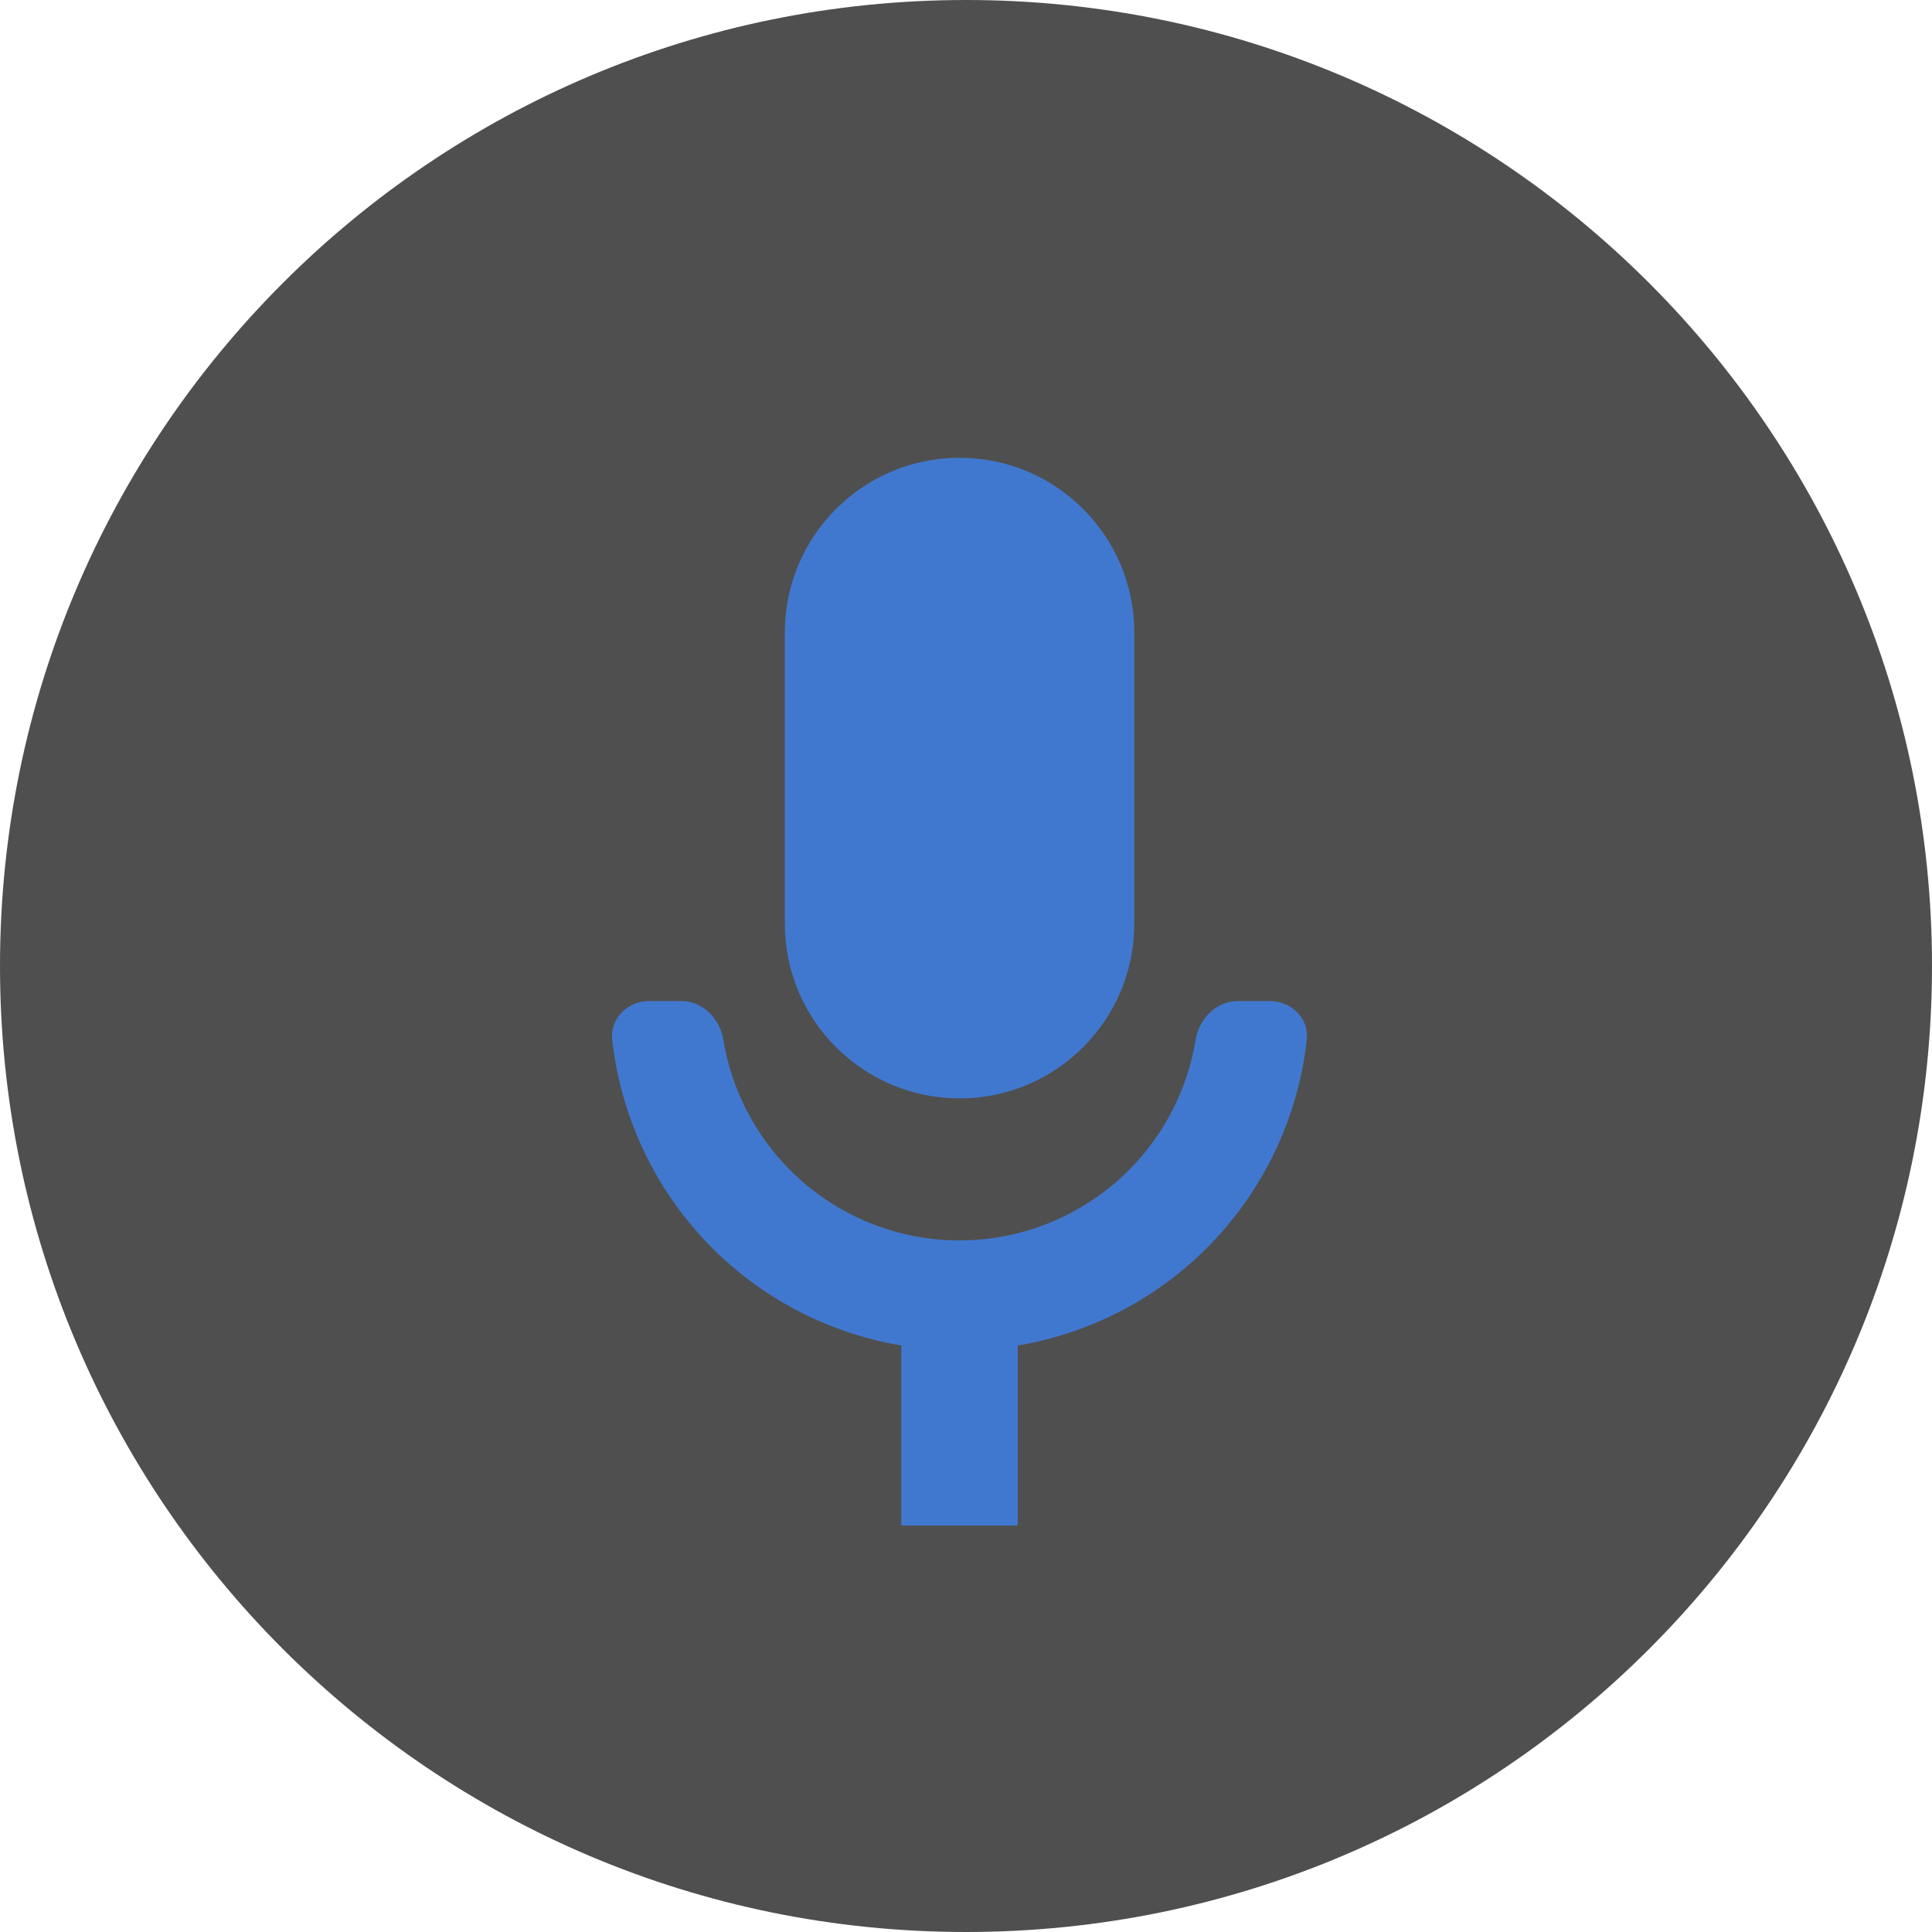
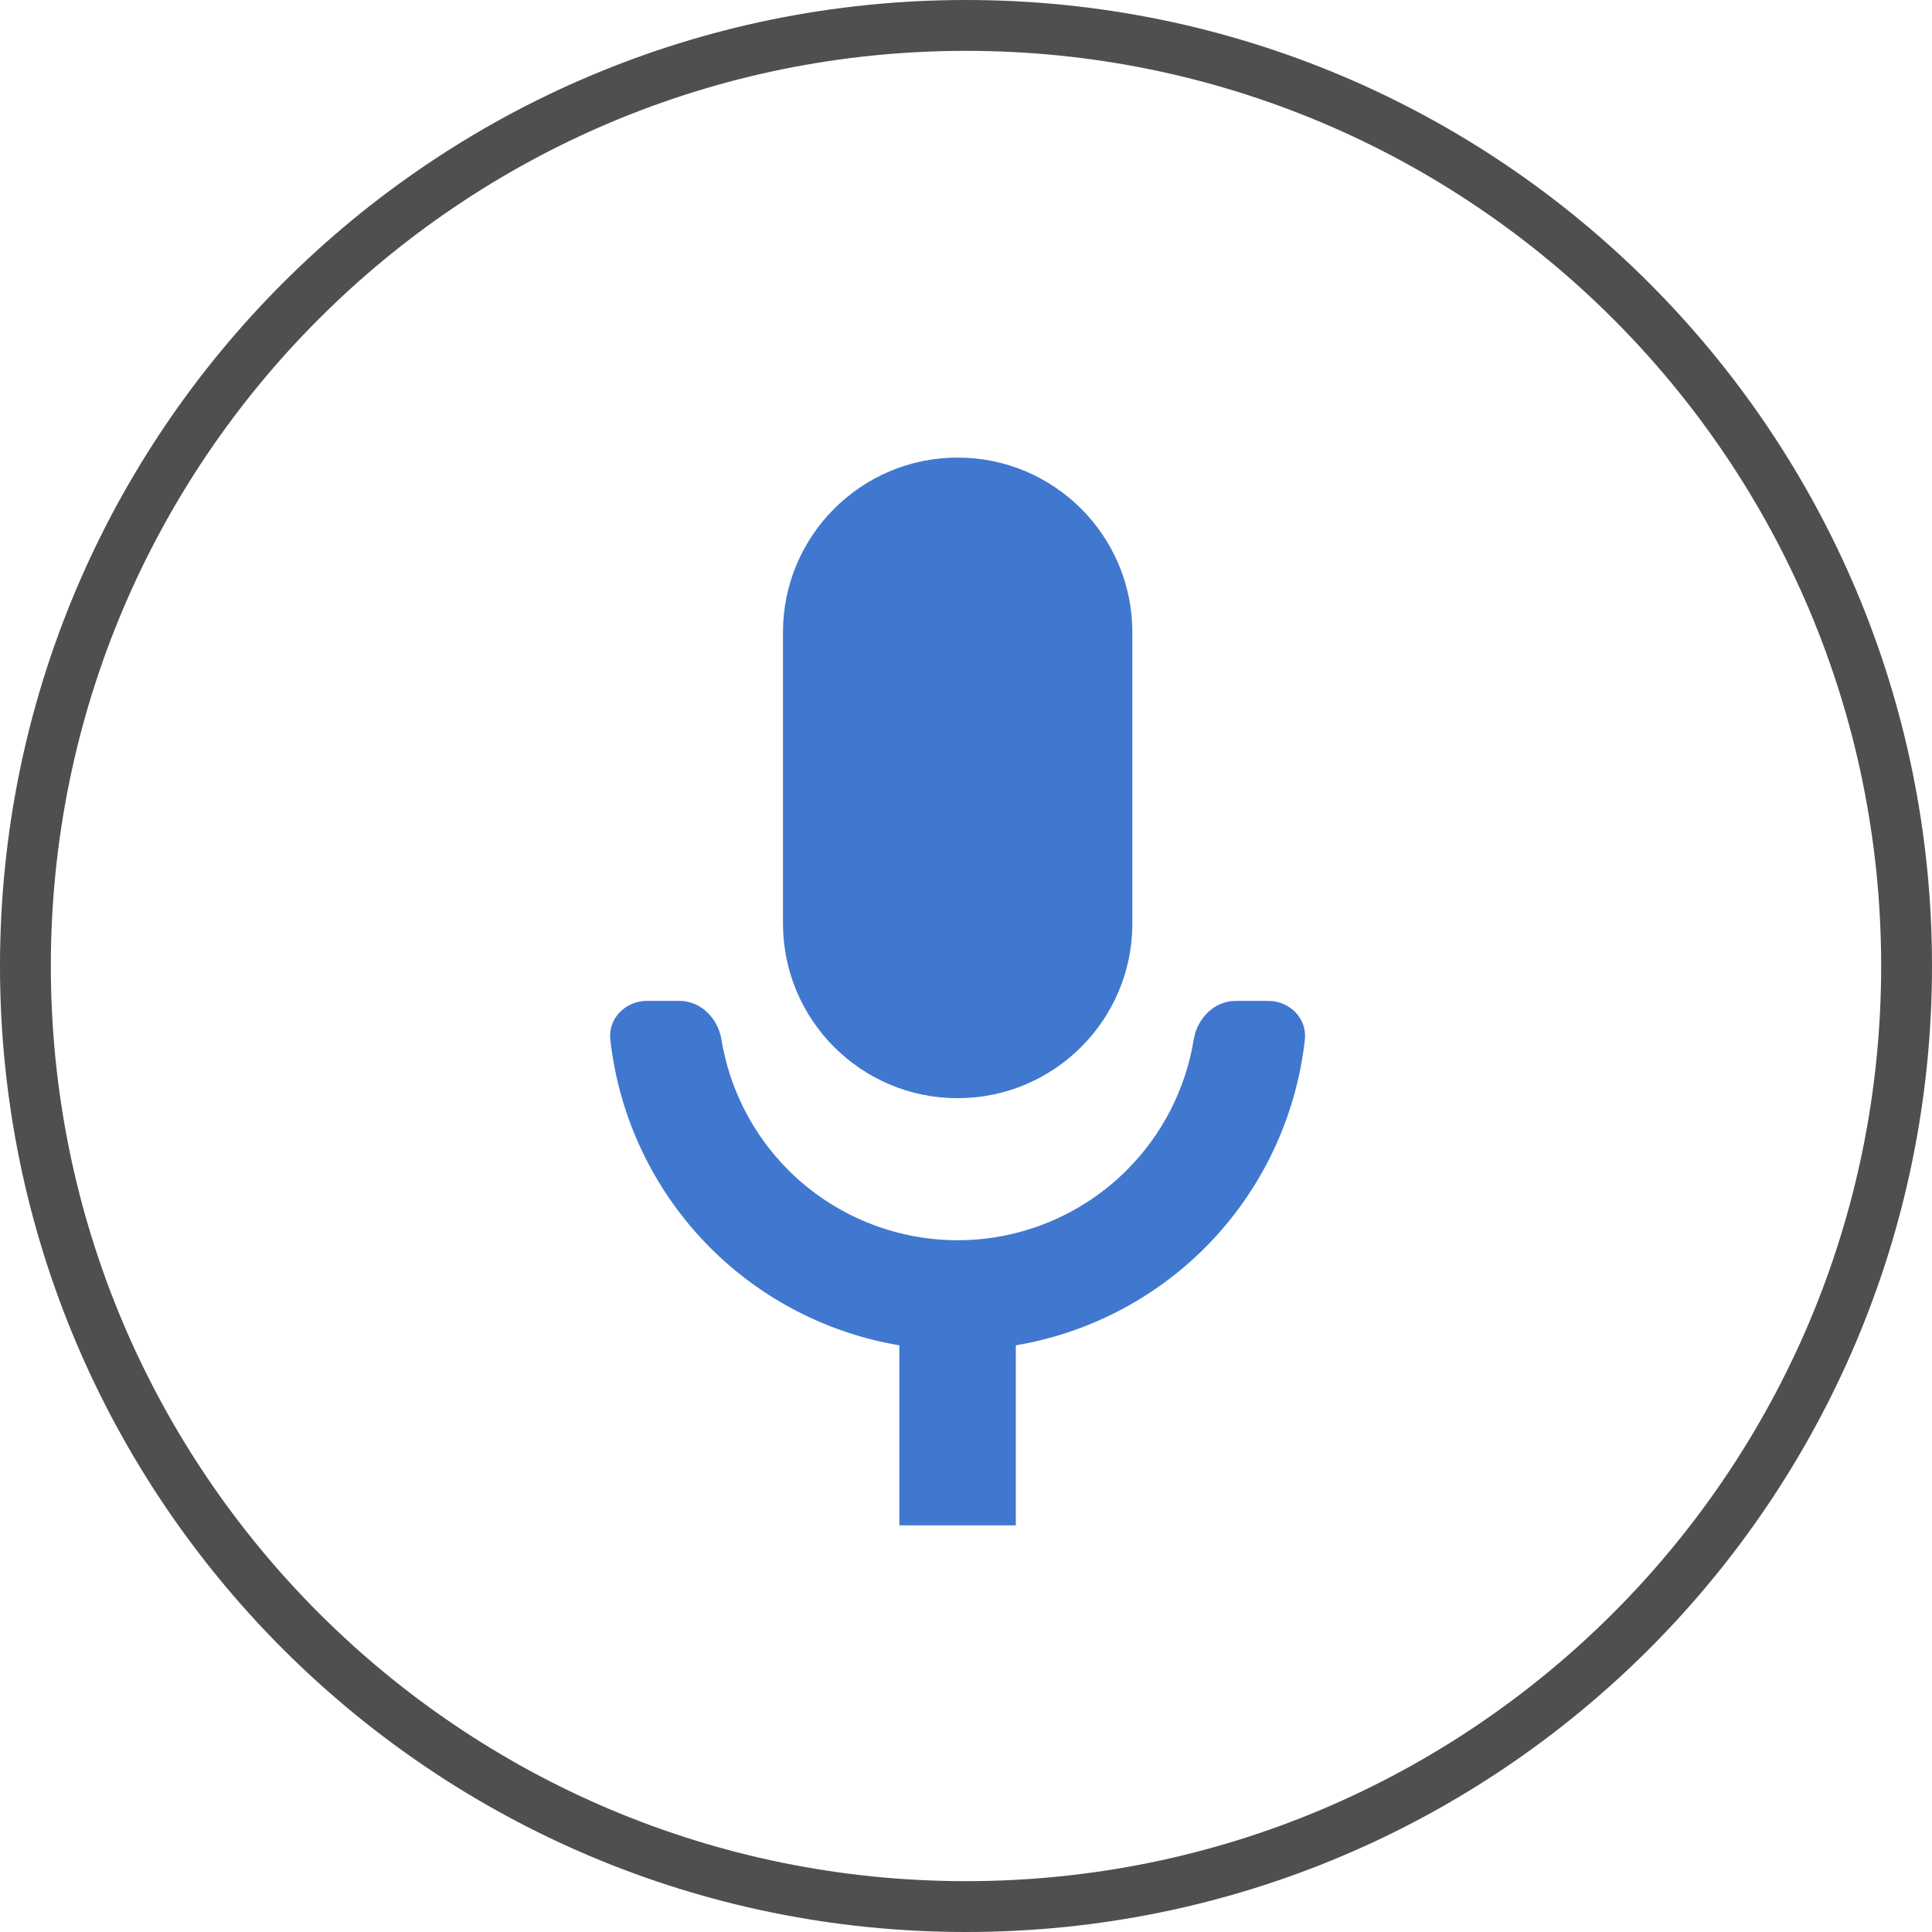
<svg xmlns="http://www.w3.org/2000/svg" width="38" height="38" viewBox="0 0 38 38" fill="none">
-   <rect width="38" height="38" rx="19" fill="#4F4F4F" />
-   <path d="M13.402 19.69C13.824 19.69 14.159 20.035 14.227 20.451C14.386 21.418 14.843 22.317 15.545 23.019C16.427 23.901 17.625 24.398 18.873 24.398C20.121 24.397 21.317 23.901 22.2 23.019C22.901 22.317 23.359 21.418 23.517 20.451C23.586 20.035 23.921 19.69 24.343 19.69H24.981C25.403 19.69 25.75 20.034 25.703 20.453C25.531 21.995 24.84 23.443 23.732 24.551C22.717 25.566 21.416 26.229 20.018 26.465V30.006H17.727V26.465C16.33 26.229 15.028 25.566 14.012 24.551C12.905 23.443 12.214 21.995 12.042 20.453C11.995 20.034 12.342 19.69 12.764 19.69H13.402ZM18.874 9.004C20.772 9.004 22.31 10.543 22.31 12.44V18.167C22.31 20.065 20.772 21.604 18.874 21.604C16.976 21.604 15.437 20.065 15.437 18.167V12.44C15.437 10.543 16.976 9.004 18.874 9.004Z" fill="#4178CF" />
+   <rect x="0.5" y="0.5" width="37" height="37" rx="18.5" stroke="#4F4F4F" />
+   <path d="M13.365 19.686C13.786 19.687 14.122 20.031 14.19 20.447C14.348 21.413 14.805 22.313 15.506 23.015C16.389 23.897 17.586 24.393 18.834 24.394C20.082 24.394 21.28 23.897 22.162 23.015C22.864 22.313 23.321 21.414 23.479 20.447C23.547 20.031 23.883 19.686 24.305 19.686H24.944C25.365 19.686 25.712 20.03 25.665 20.449C25.493 21.991 24.803 23.439 23.695 24.547C22.679 25.562 21.378 26.225 19.98 26.461V30.002H17.689V26.461C16.291 26.225 14.99 25.562 13.975 24.547C12.867 23.439 12.176 21.991 12.004 20.449C11.957 20.03 12.304 19.686 12.726 19.686H13.365ZM18.836 9C20.734 9 22.272 10.539 22.272 12.437V18.163C22.272 20.061 20.734 21.599 18.836 21.6C16.938 21.6 15.4 20.061 15.4 18.163V12.437C15.4 10.539 16.938 9 18.836 9Z" fill="#4178CF" />
</svg>
